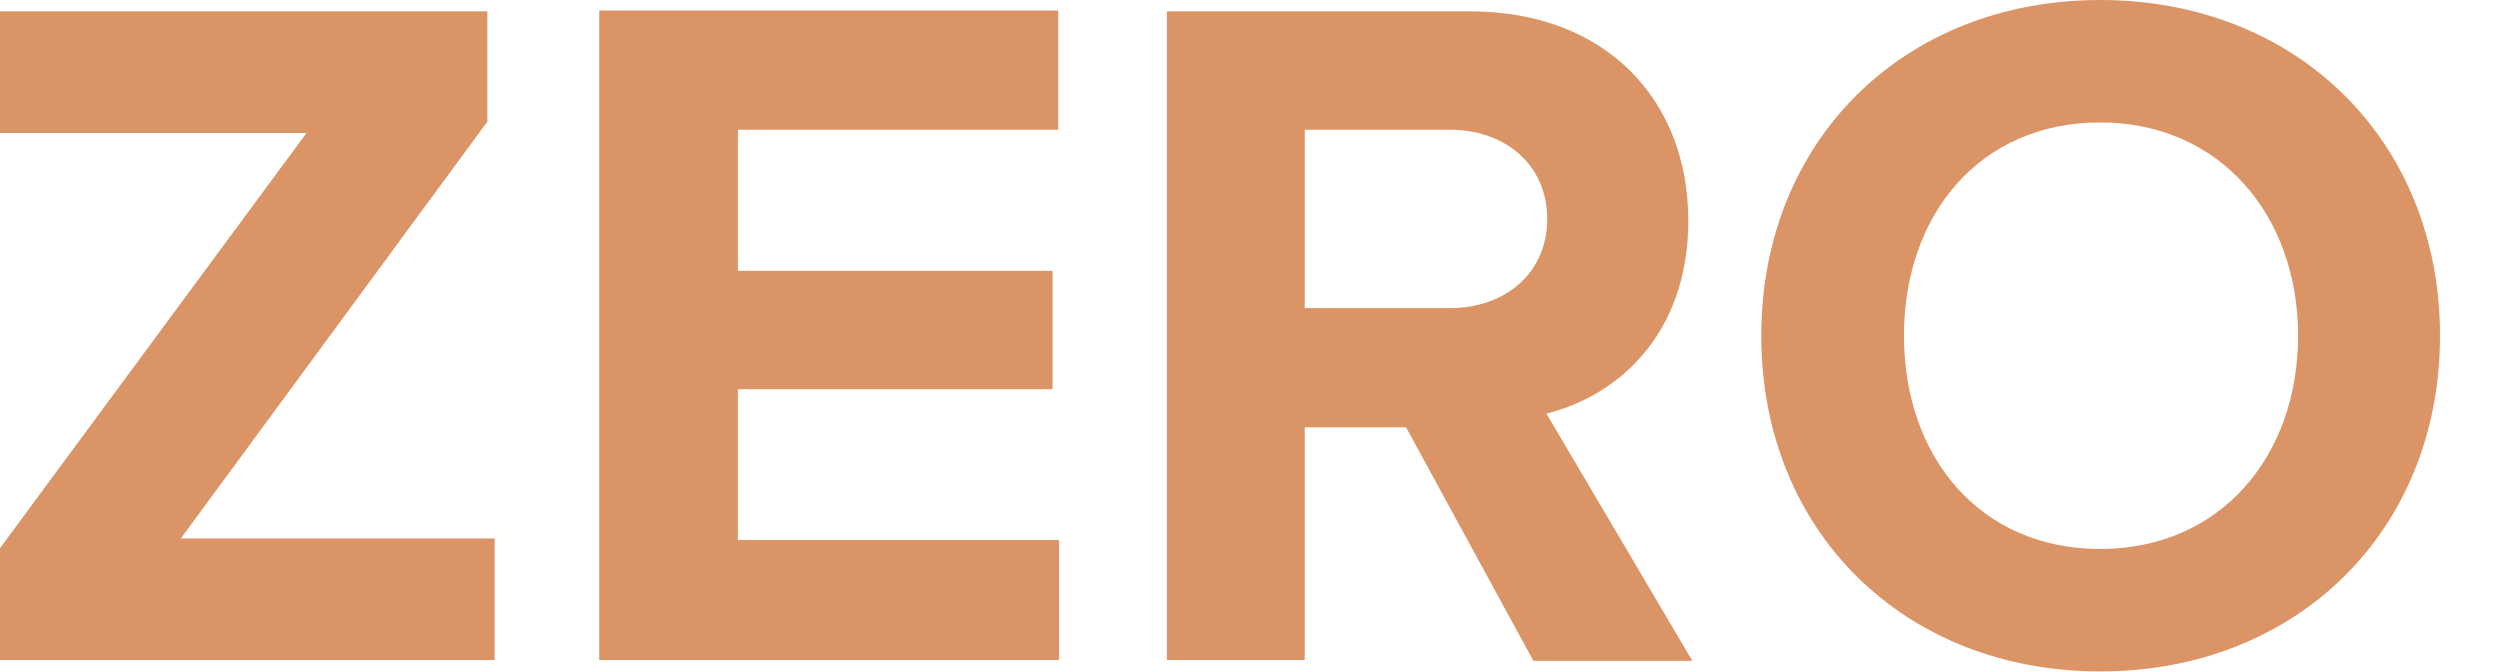
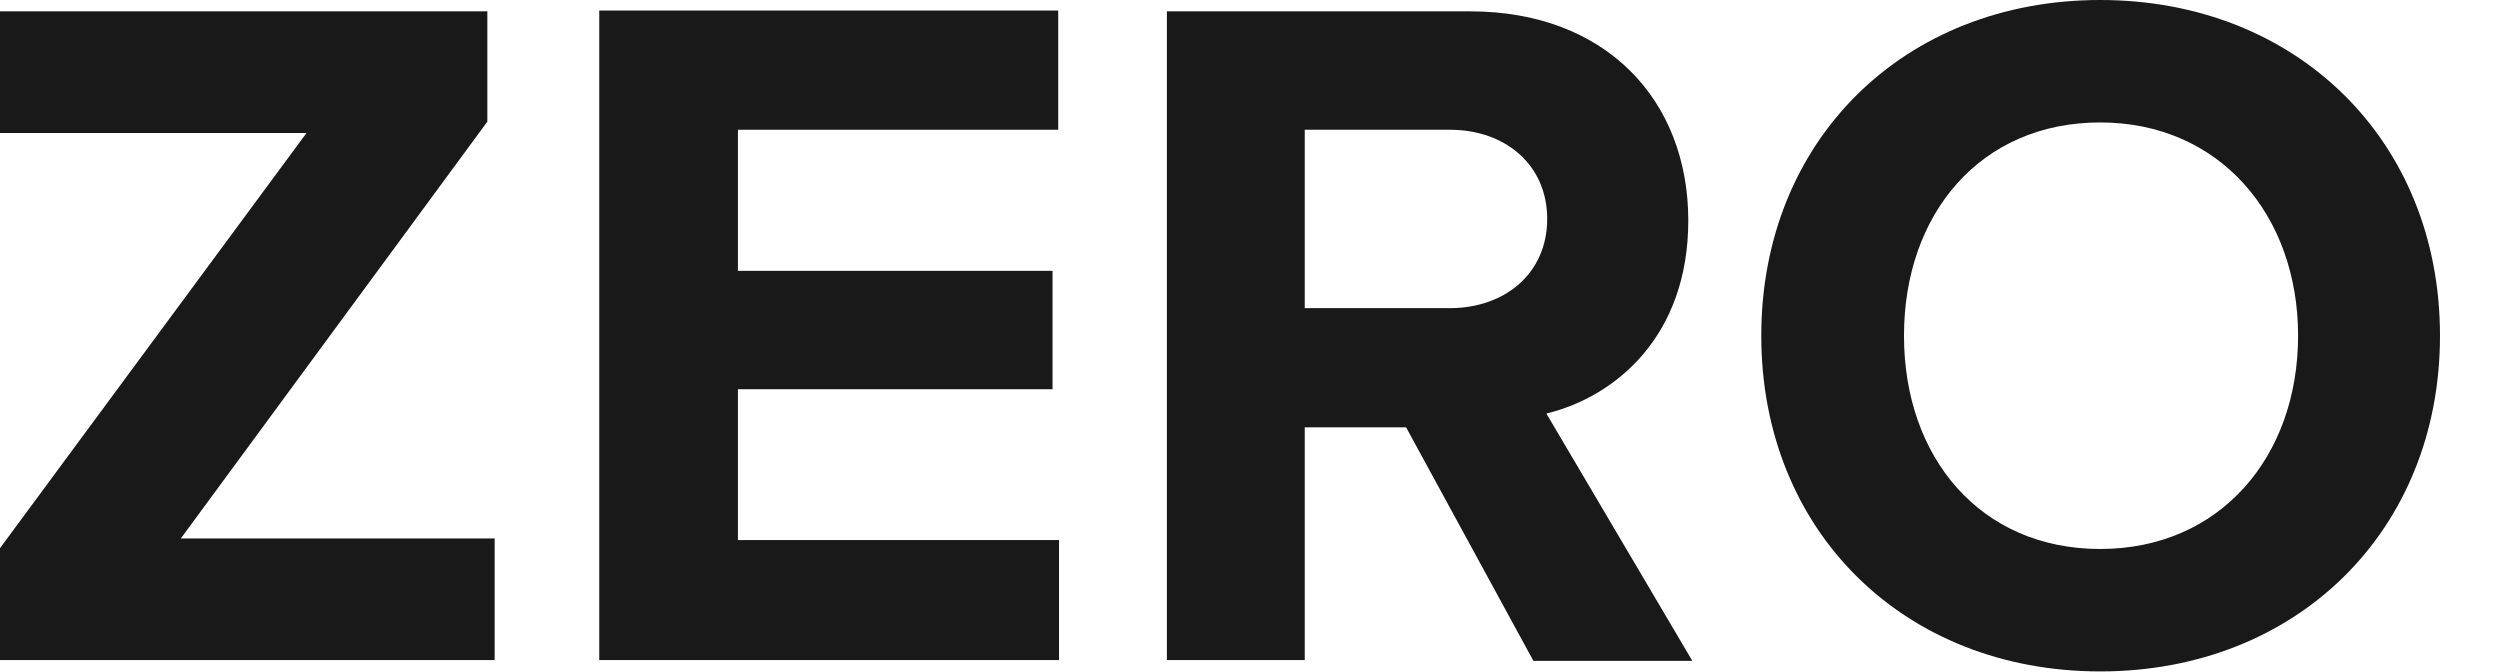
<svg xmlns="http://www.w3.org/2000/svg" version="1.1" id="Layer_1" x="0px" y="0px" viewBox="0 0 308.3 82.8" style="enable-background:new 0 0 308.3 82.8;" xml:space="preserve">
  <style type="text/css">
- 	.st0{fill:#DB9466;}
+ 	.st0{fill:#191919;}
</style>
  <g id="ZERO">
    <g>
      <path class="st0" d="M0,67.6l37.8-51.2H0v-15h60.1V15L22.3,66.4H61v15H0V67.6z" />
      <path class="st0" d="M73.9,1.3h56.6V16H91v17.4h38.8V48H91v18.6h39.6v14.8H73.9V1.3z" />
      <path class="st0" d="M173.4,52.7h-12.5v28.7h-17v-80h37.4c16.7,0,26.9,10.9,26.9,25.8c0,14.2-8.9,21.7-17.5,23.8l18,30.5h-19.6    L173.4,52.7z M178.8,16h-17.9v22h17.9c6.8,0,12-4.3,12-11S185.6,16,178.8,16z" />
      <path class="st0" d="M259,0c24.2,0,41.9,17.3,41.9,41.4S283.2,82.8,259,82.8s-41.8-17.3-41.8-41.4S234.8,0,259,0z M259,15.1    c-14.8,0-24.2,11.3-24.2,26.3s9.4,26.3,24.2,26.3c14.8,0,24.4-11.4,24.4-26.3S273.7,15.1,259,15.1z" />
    </g>
  </g>
</svg>
